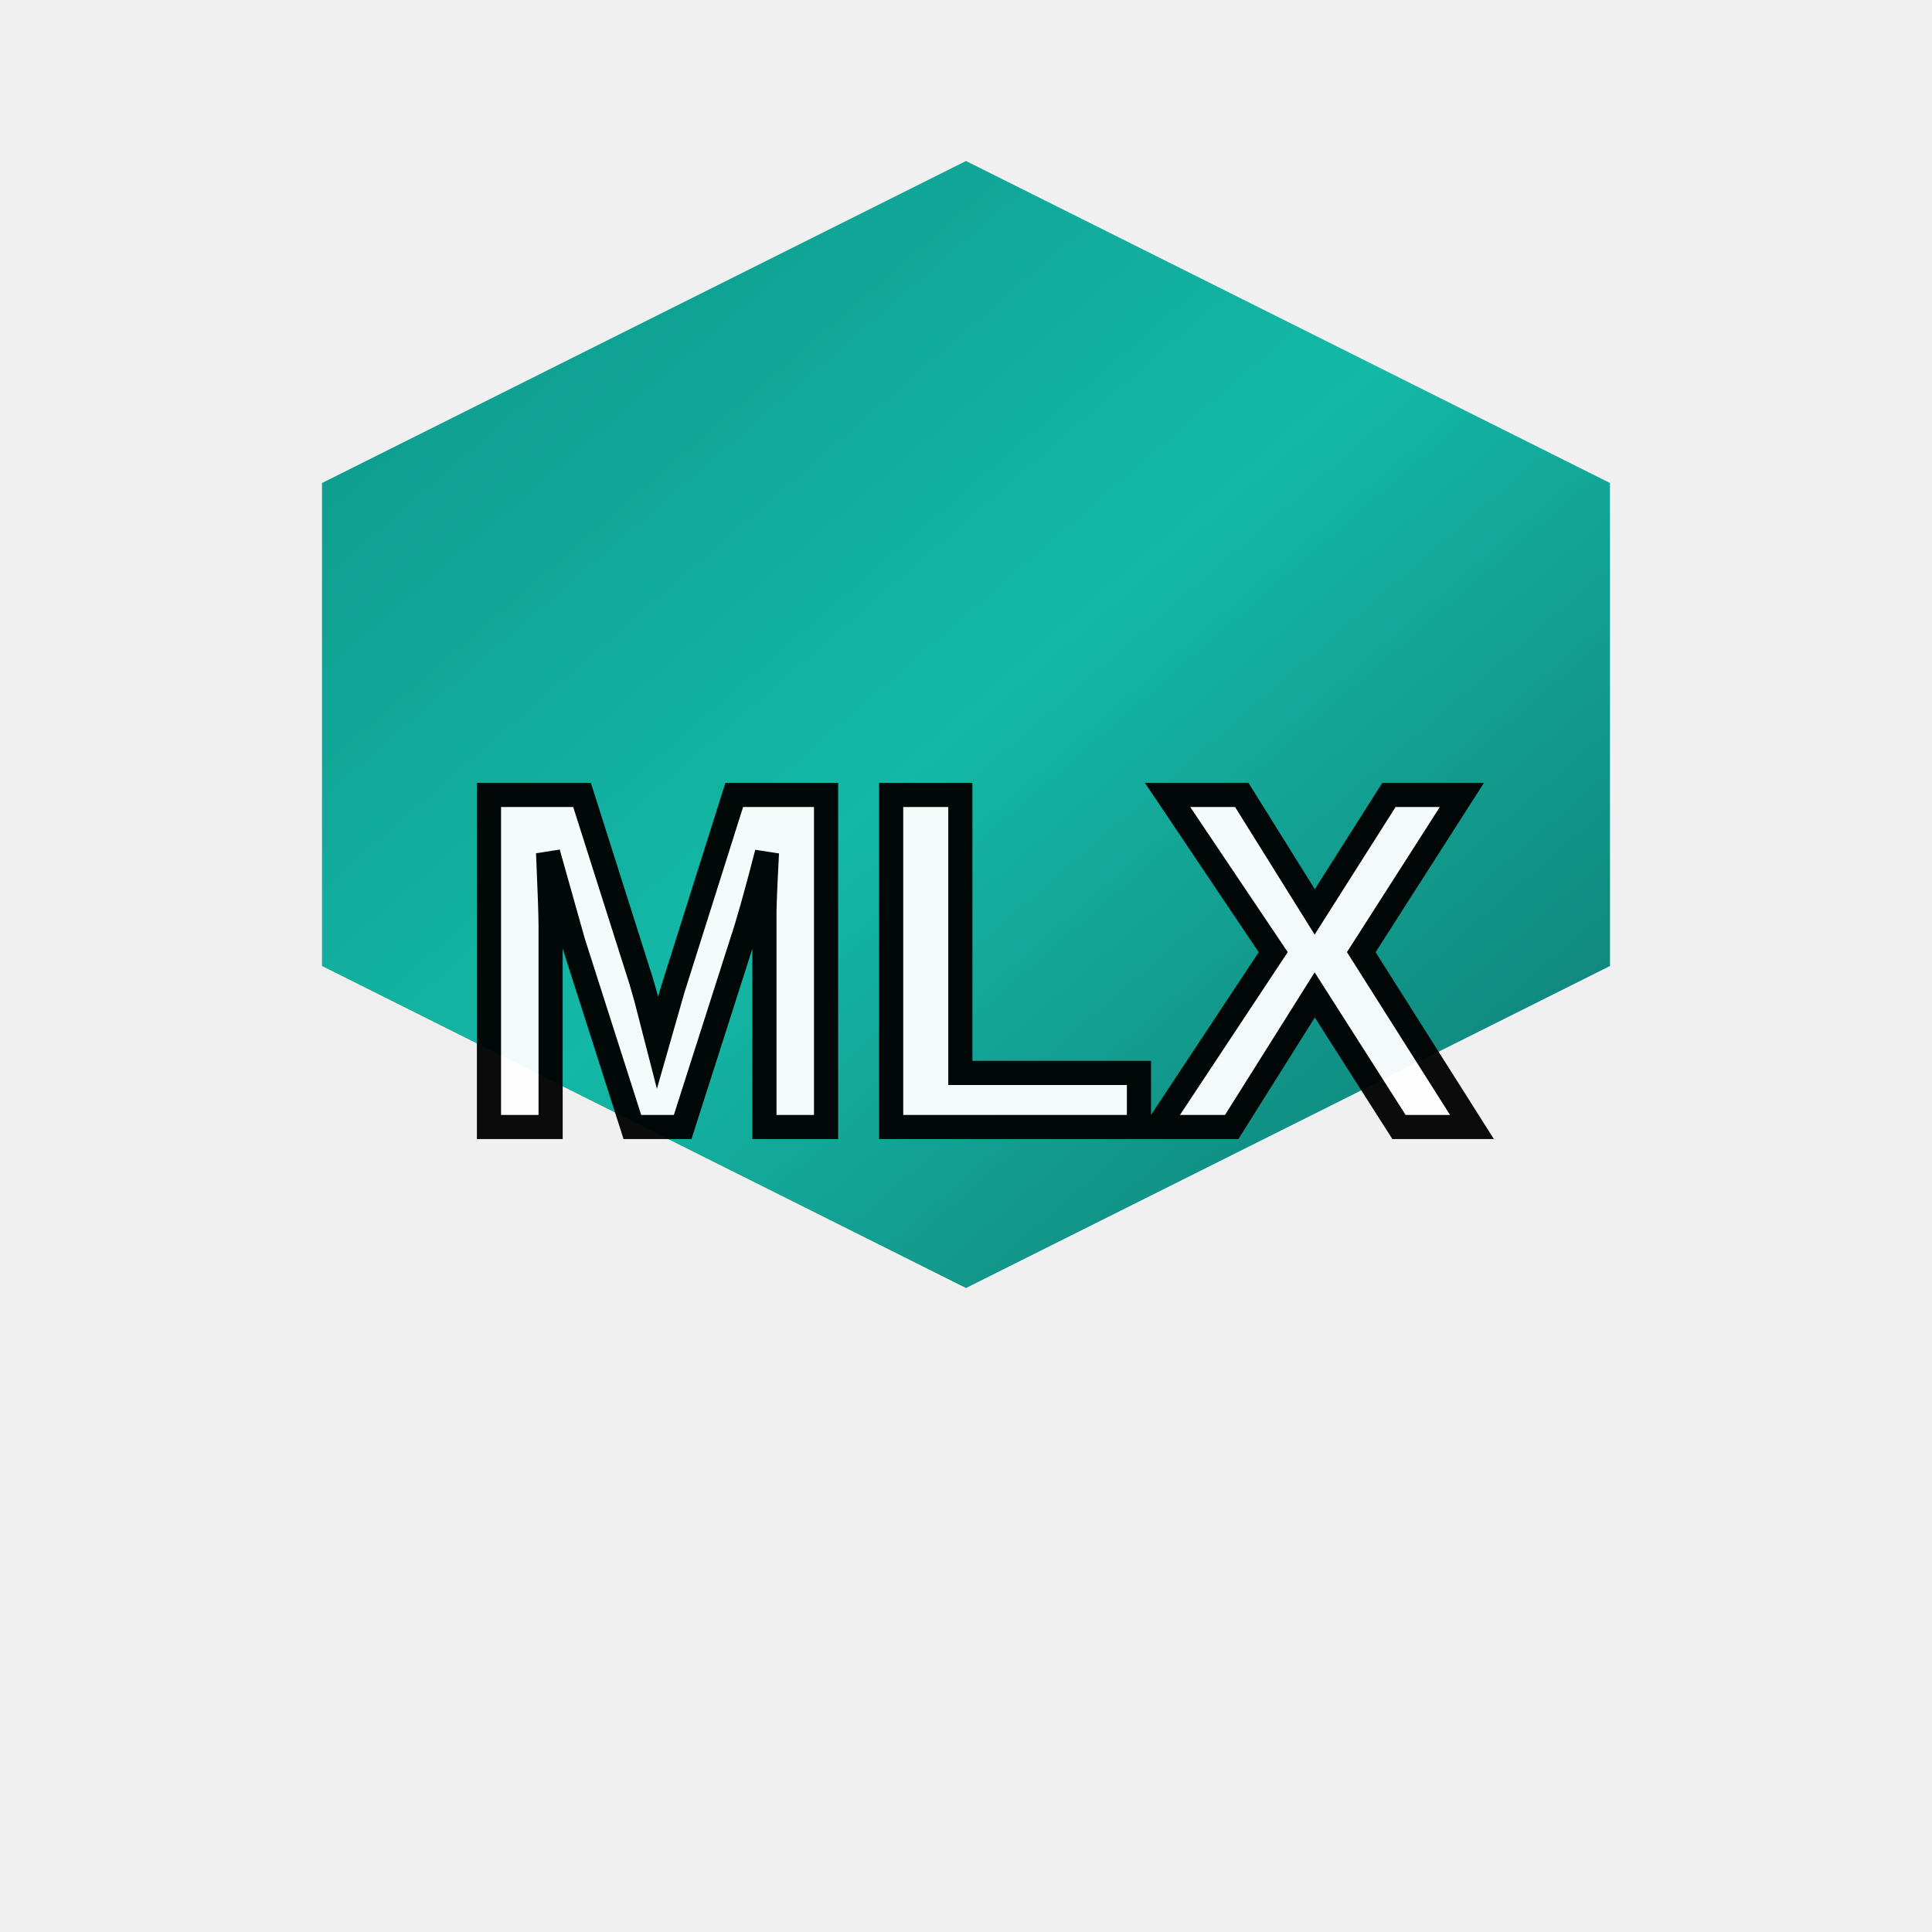
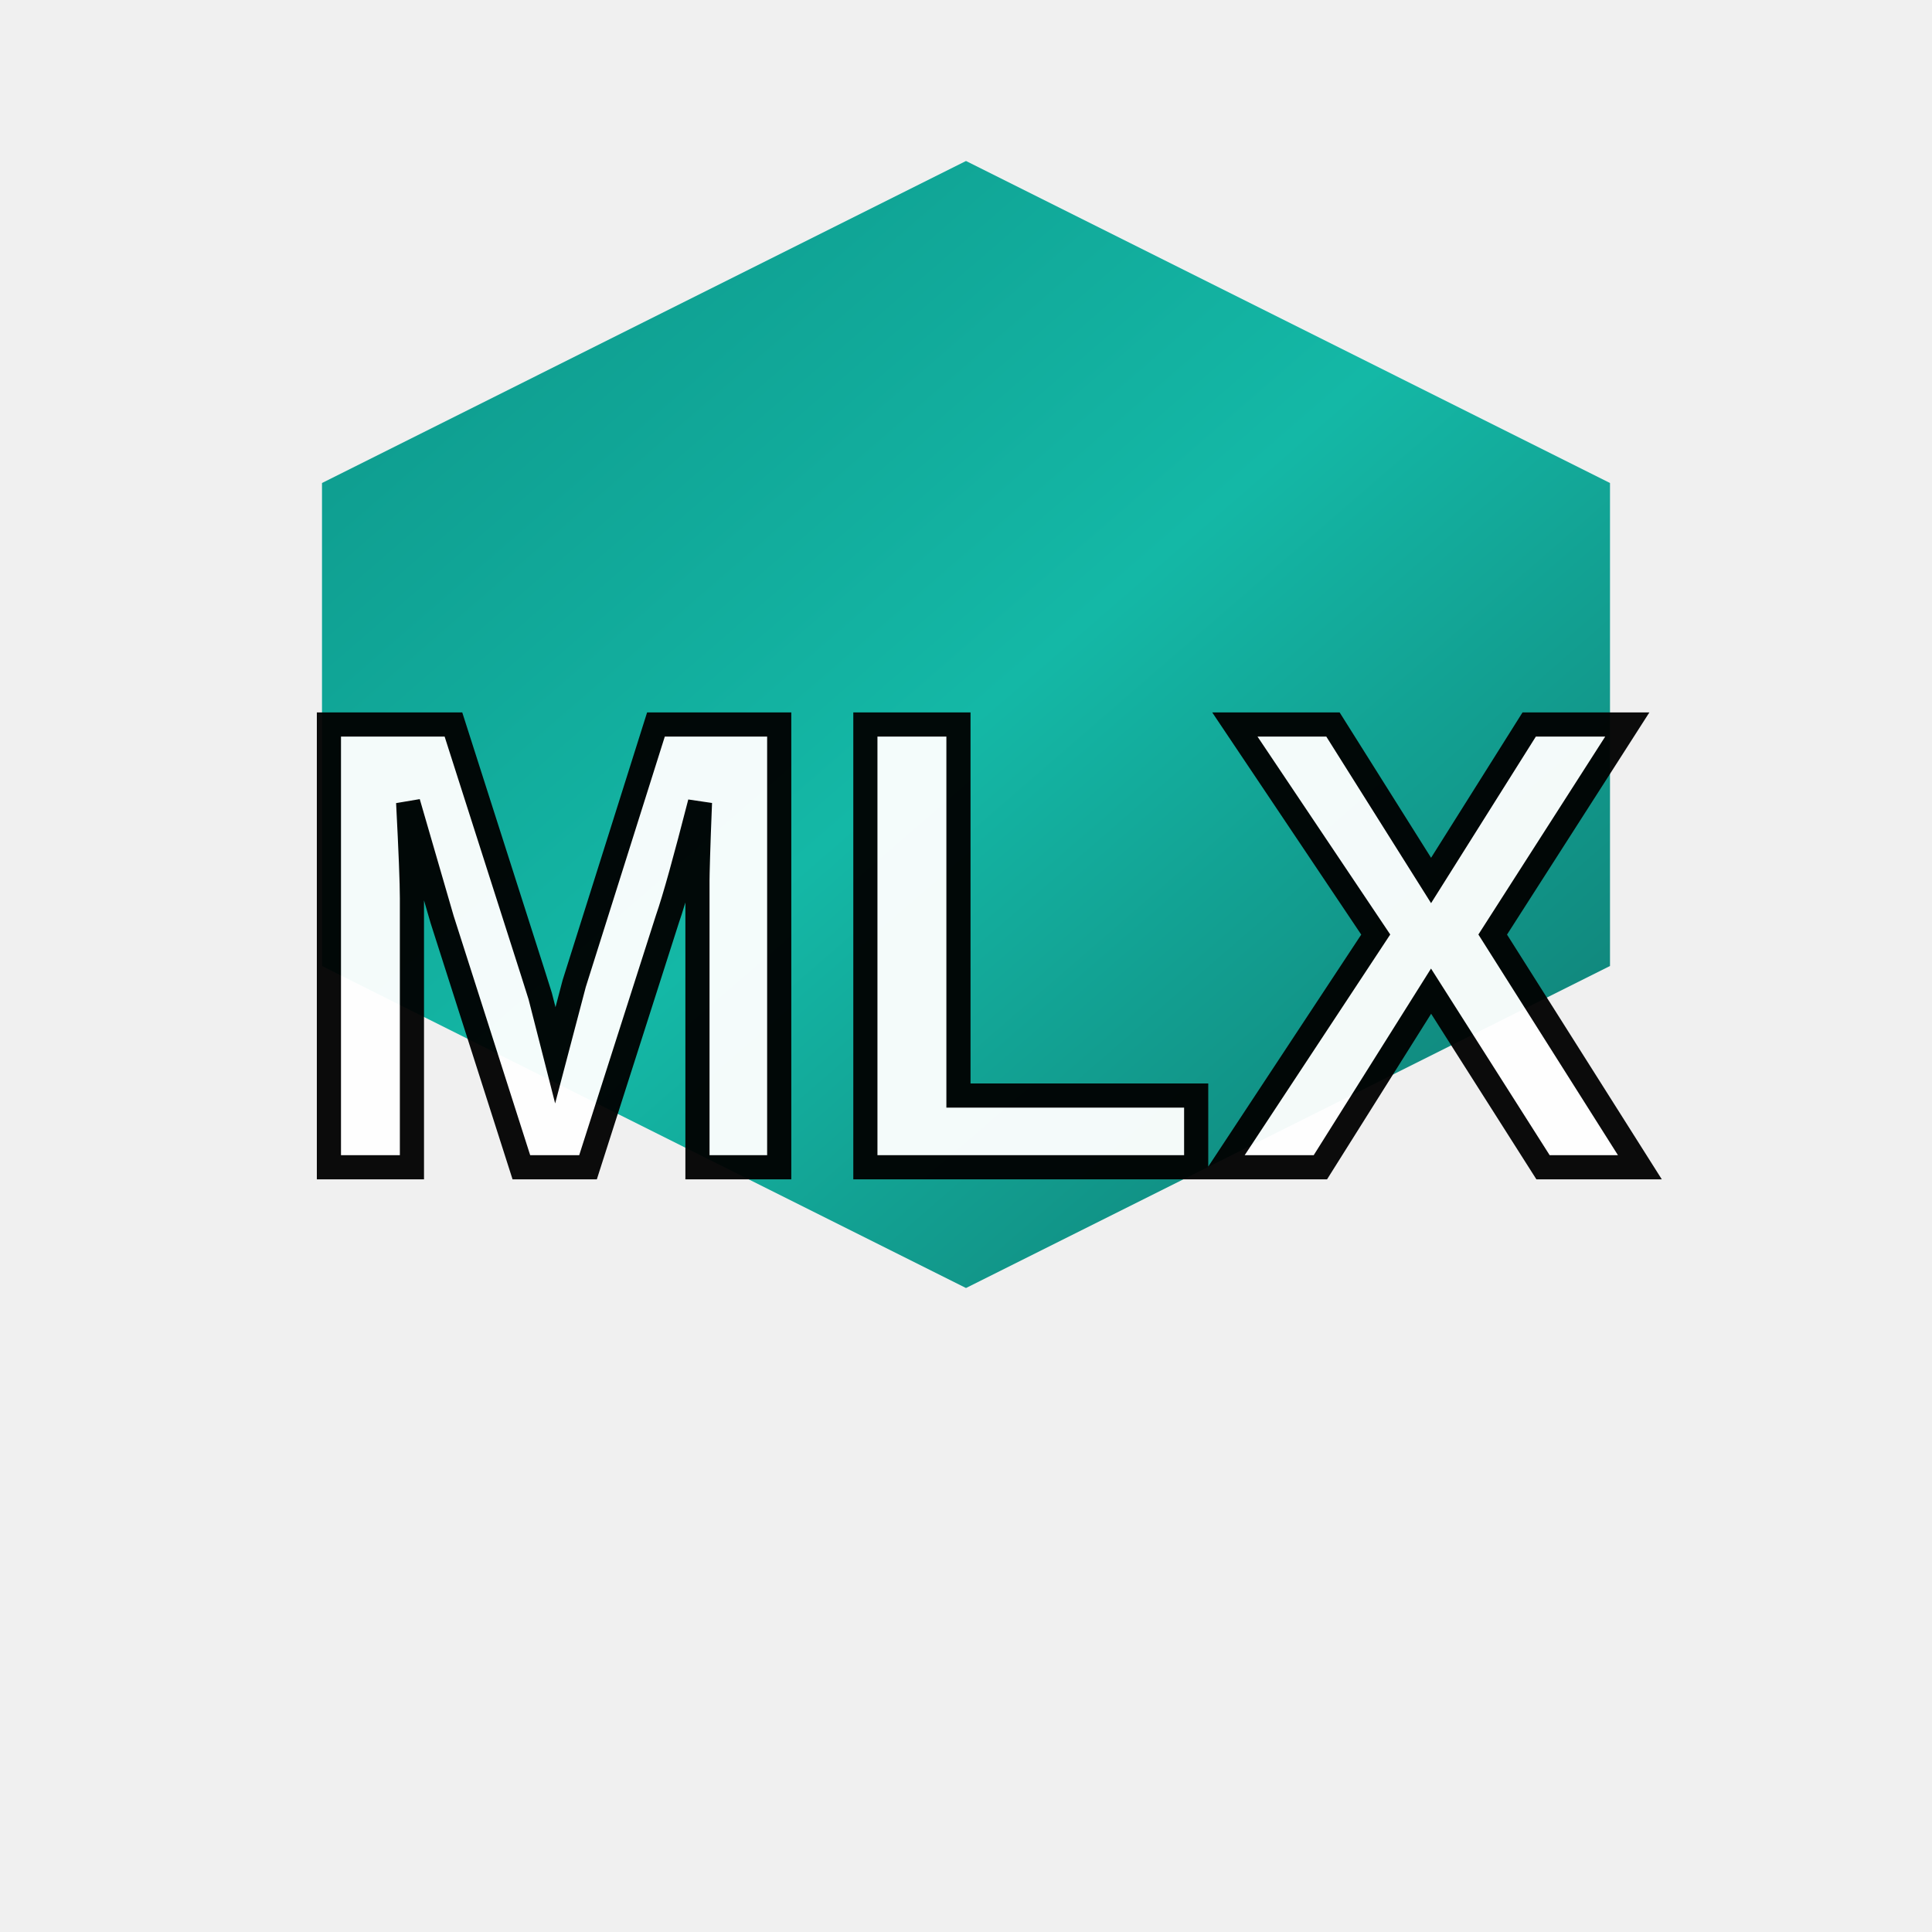
<svg xmlns="http://www.w3.org/2000/svg" viewBox="0 0 24 24" fill="none">
  <path d="M12 2L4 6v6l8 4 8-4V6l-8-4z" fill="url(#mlxGradient)" />
  <defs>
    <linearGradient id="mlxGradient" x1="0%" y1="0%" x2="100%" y2="100%">
      <stop offset="0%" style="stop-color:#0D9488;stop-opacity:1" />
      <stop offset="50%" style="stop-color:#14B8A6;stop-opacity:1" />
      <stop offset="100%" style="stop-color:#0F766E;stop-opacity:1" />
    </linearGradient>
  </defs>
-   <text x="12" y="14" font-family="Arial, sans-serif" font-size="6" font-weight="bold" text-anchor="middle" fill="#FFFFFF" stroke="#000000" stroke-width="0.3" opacity="0.95">MLX</text>
+   <text x="12" y="14.5" font-family="Arial, sans-serif" font-size="8" font-weight="bold" text-anchor="middle" fill="#FFFFFF" stroke="#000000" stroke-width="0.3" opacity="0.95">MLX</text>
</svg>
